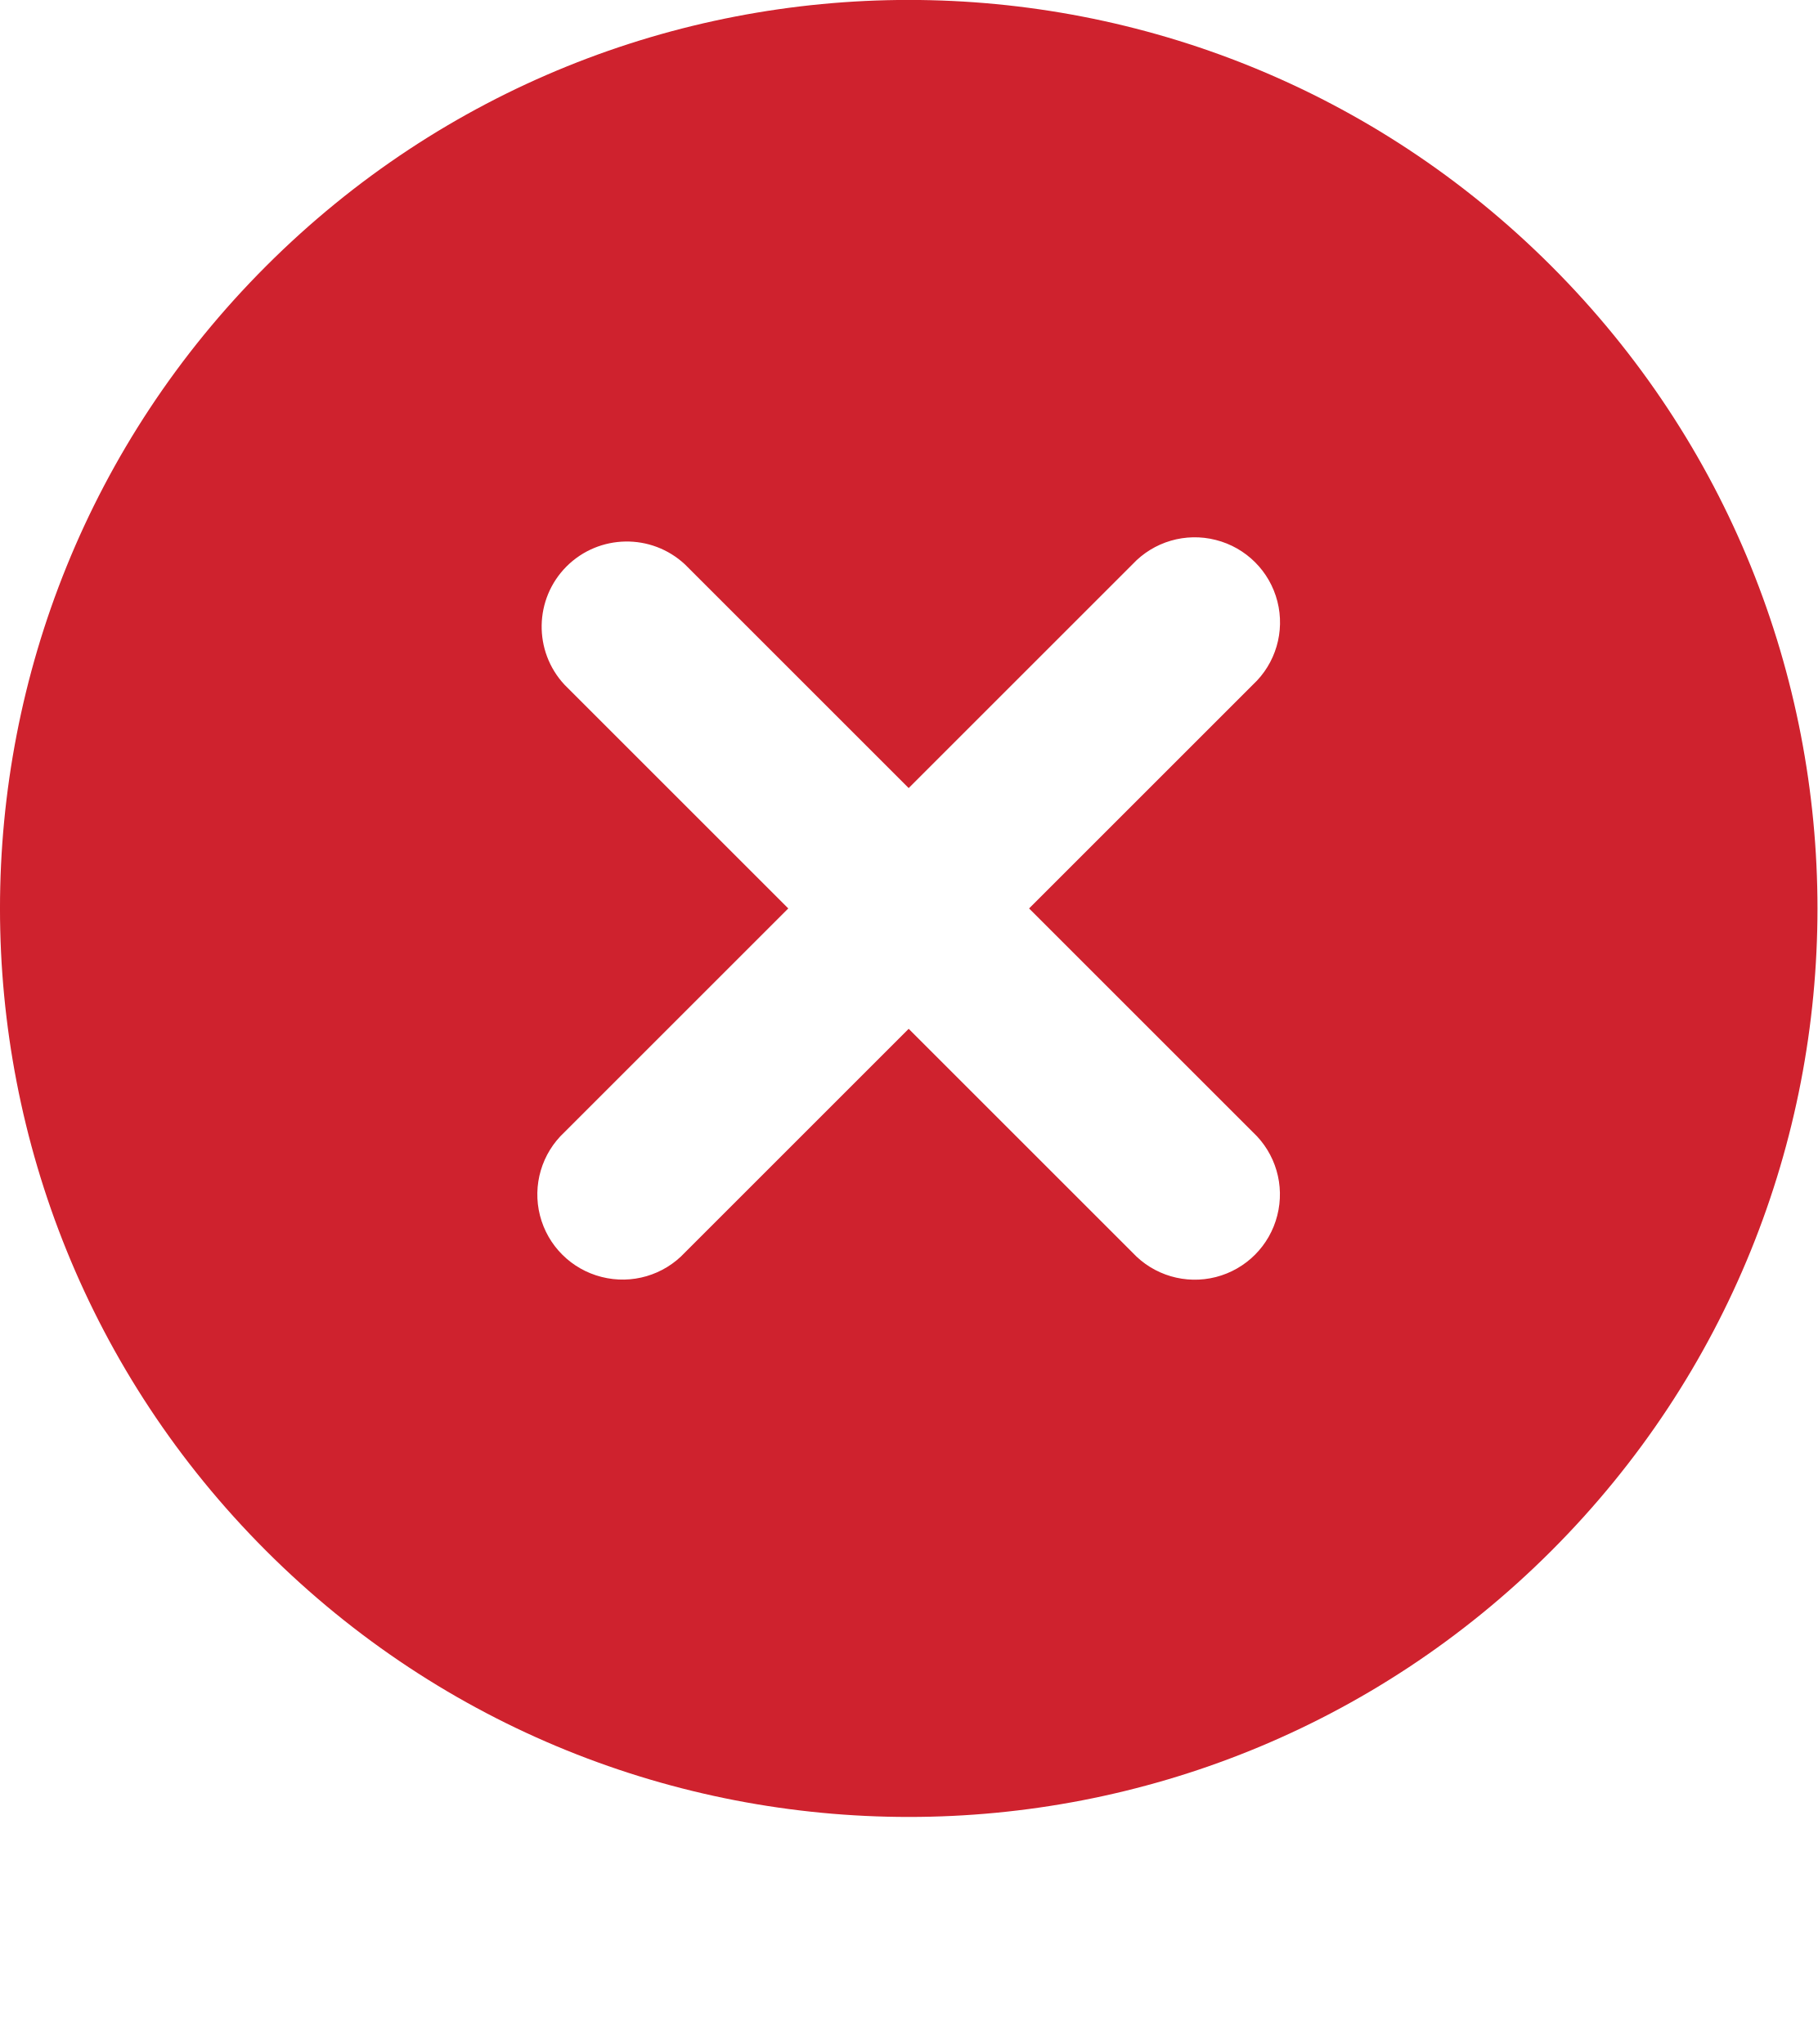
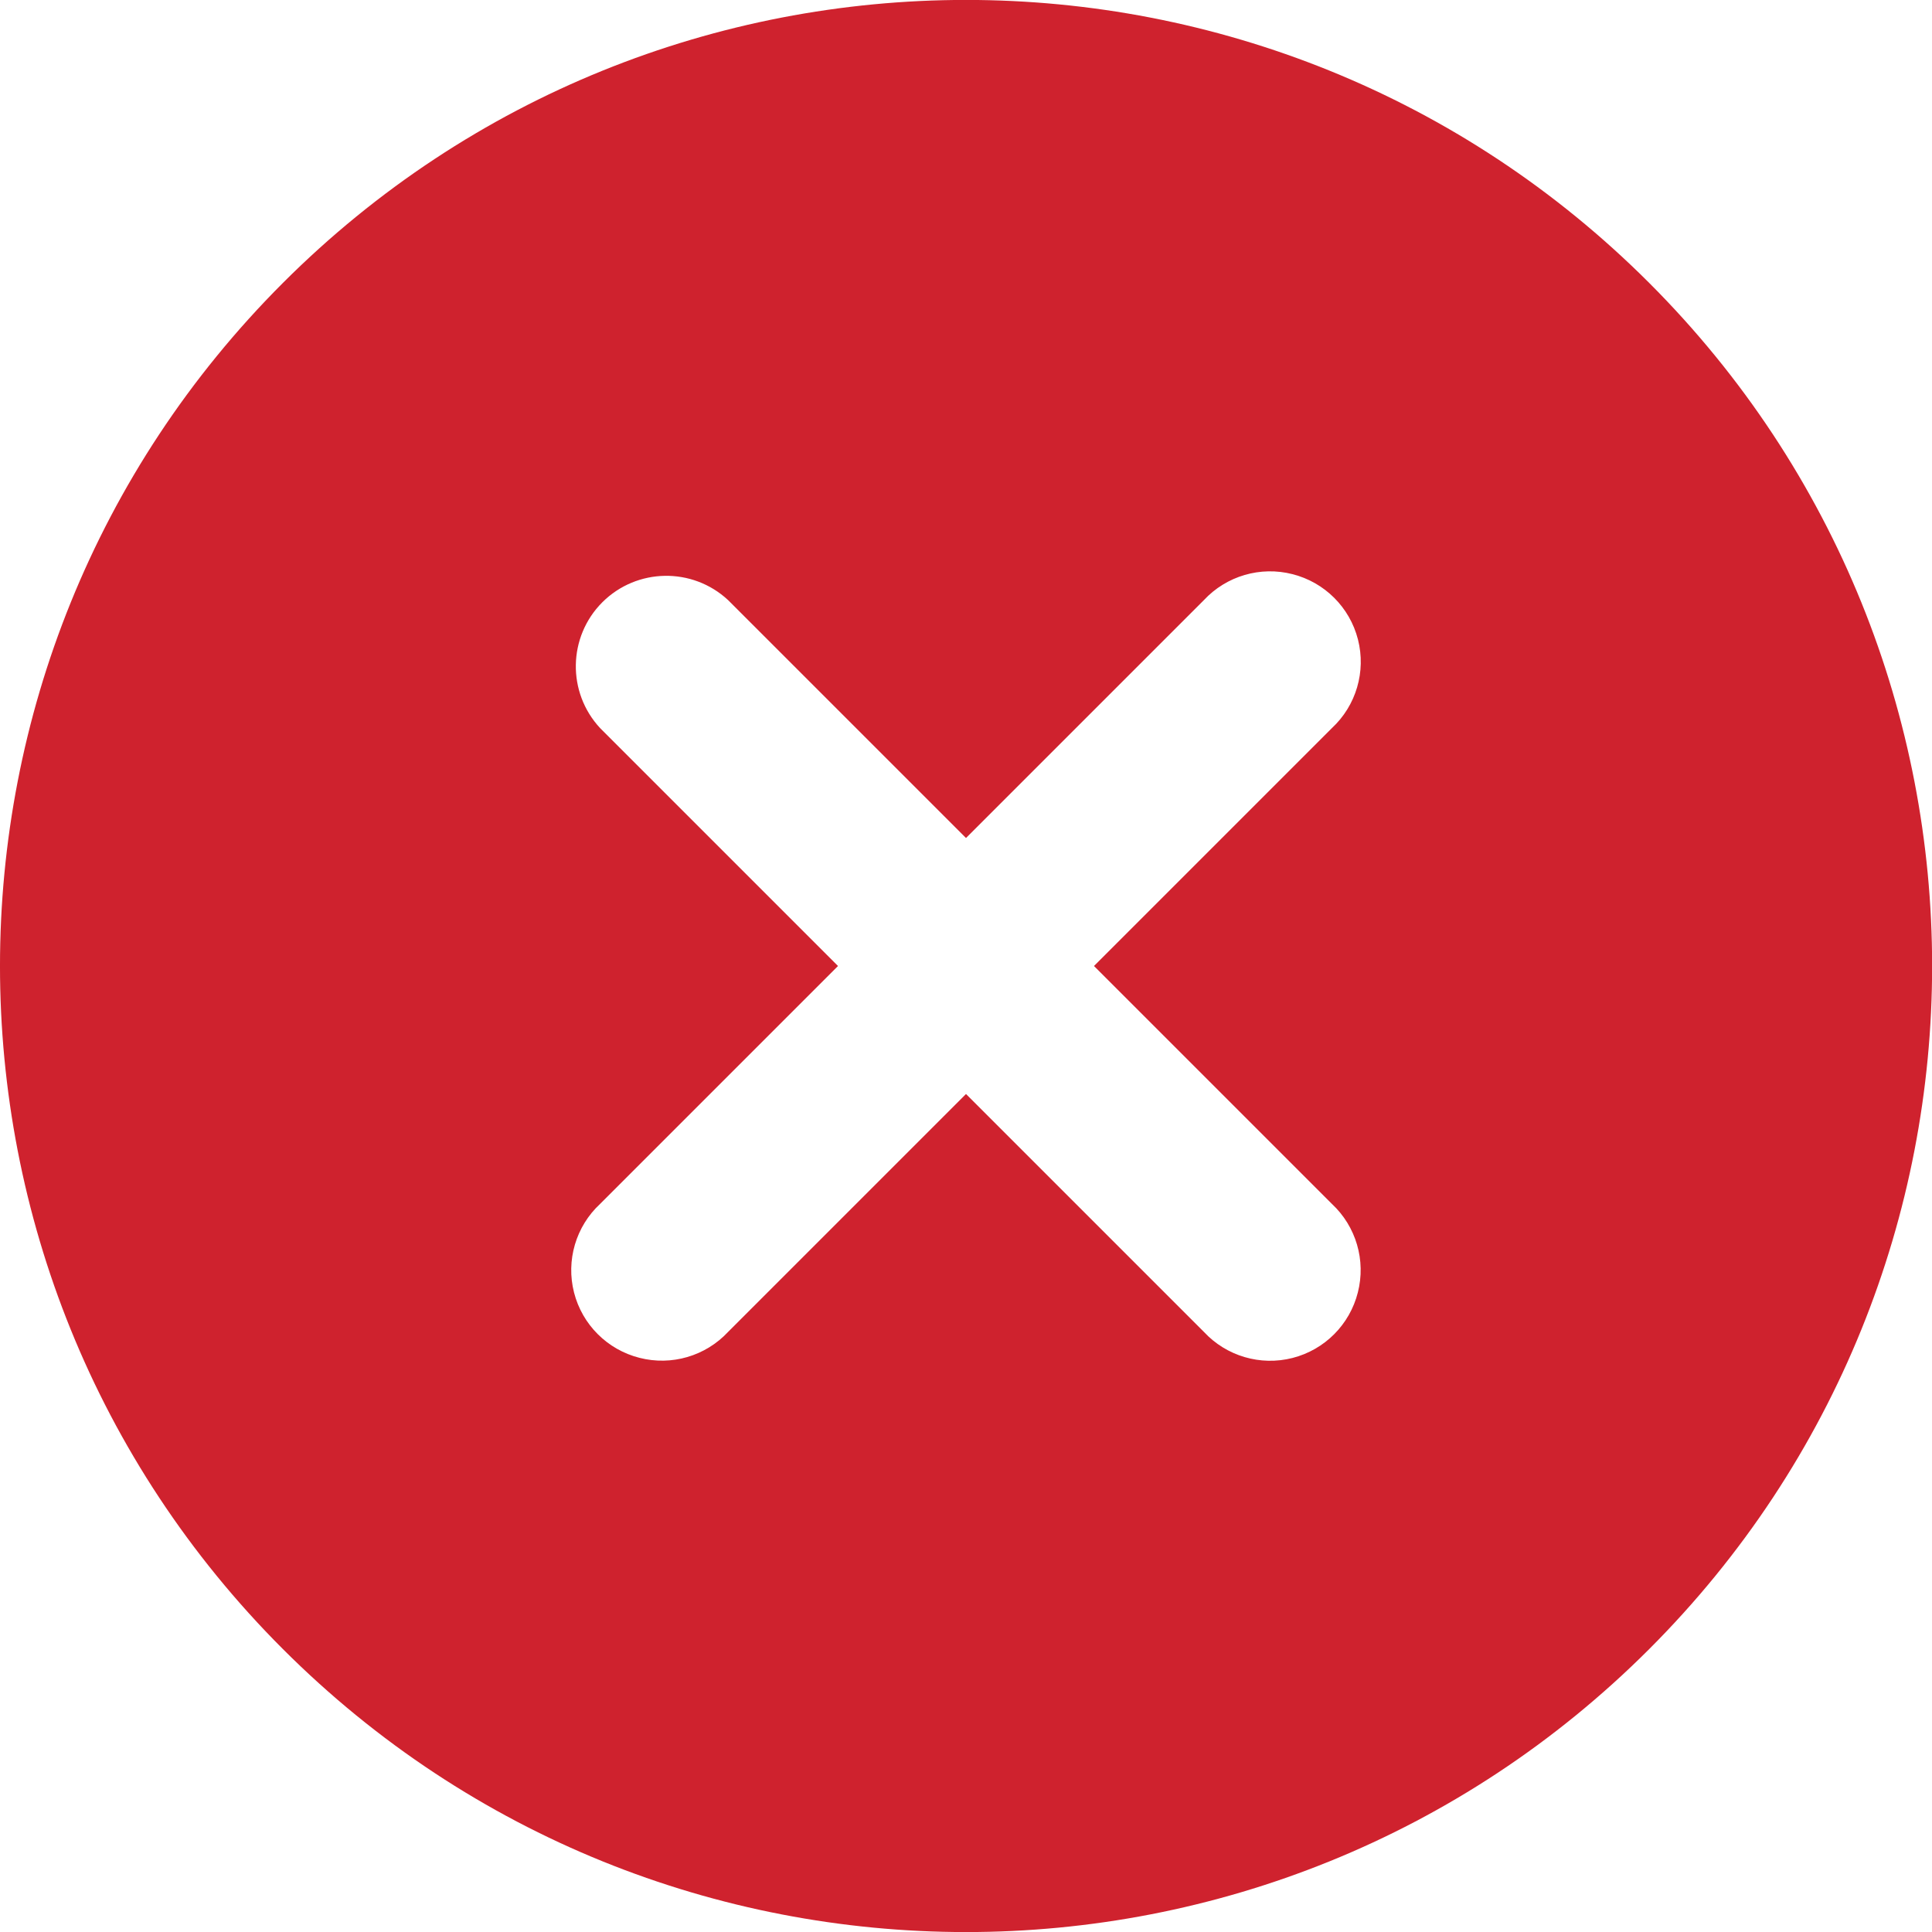
- <svg xmlns="http://www.w3.org/2000/svg" width="16" height="18" viewBox="0 0 16 18">
+ <svg xmlns="http://www.w3.org/2000/svg" width="16" height="16" viewBox="0 0 16 16">
  <style>path{fill:#cf222e}@media (prefers-color-scheme:dark){path{fill:#f85149}}</style>
  <path d="M2.343 13.657A8 8 0 1 1 13.658 2.343 8 8 0 0 1 2.343 13.657ZM6.03 4.97a.751.751 0 0 0-1.042.018.751.751 0 0 0-.018 1.042L6.94 8 4.97 9.97a.749.749 0 0 0 .326 1.275.749.749 0 0 0 .734-.215L8 9.06l1.97 1.97a.749.749 0 0 0 1.275-.326.749.749 0 0 0-.215-.734L9.06 8l1.97-1.97a.749.749 0 0 0-.326-1.275.749.749 0 0 0-.734.215L8 6.94Z" />
</svg>
